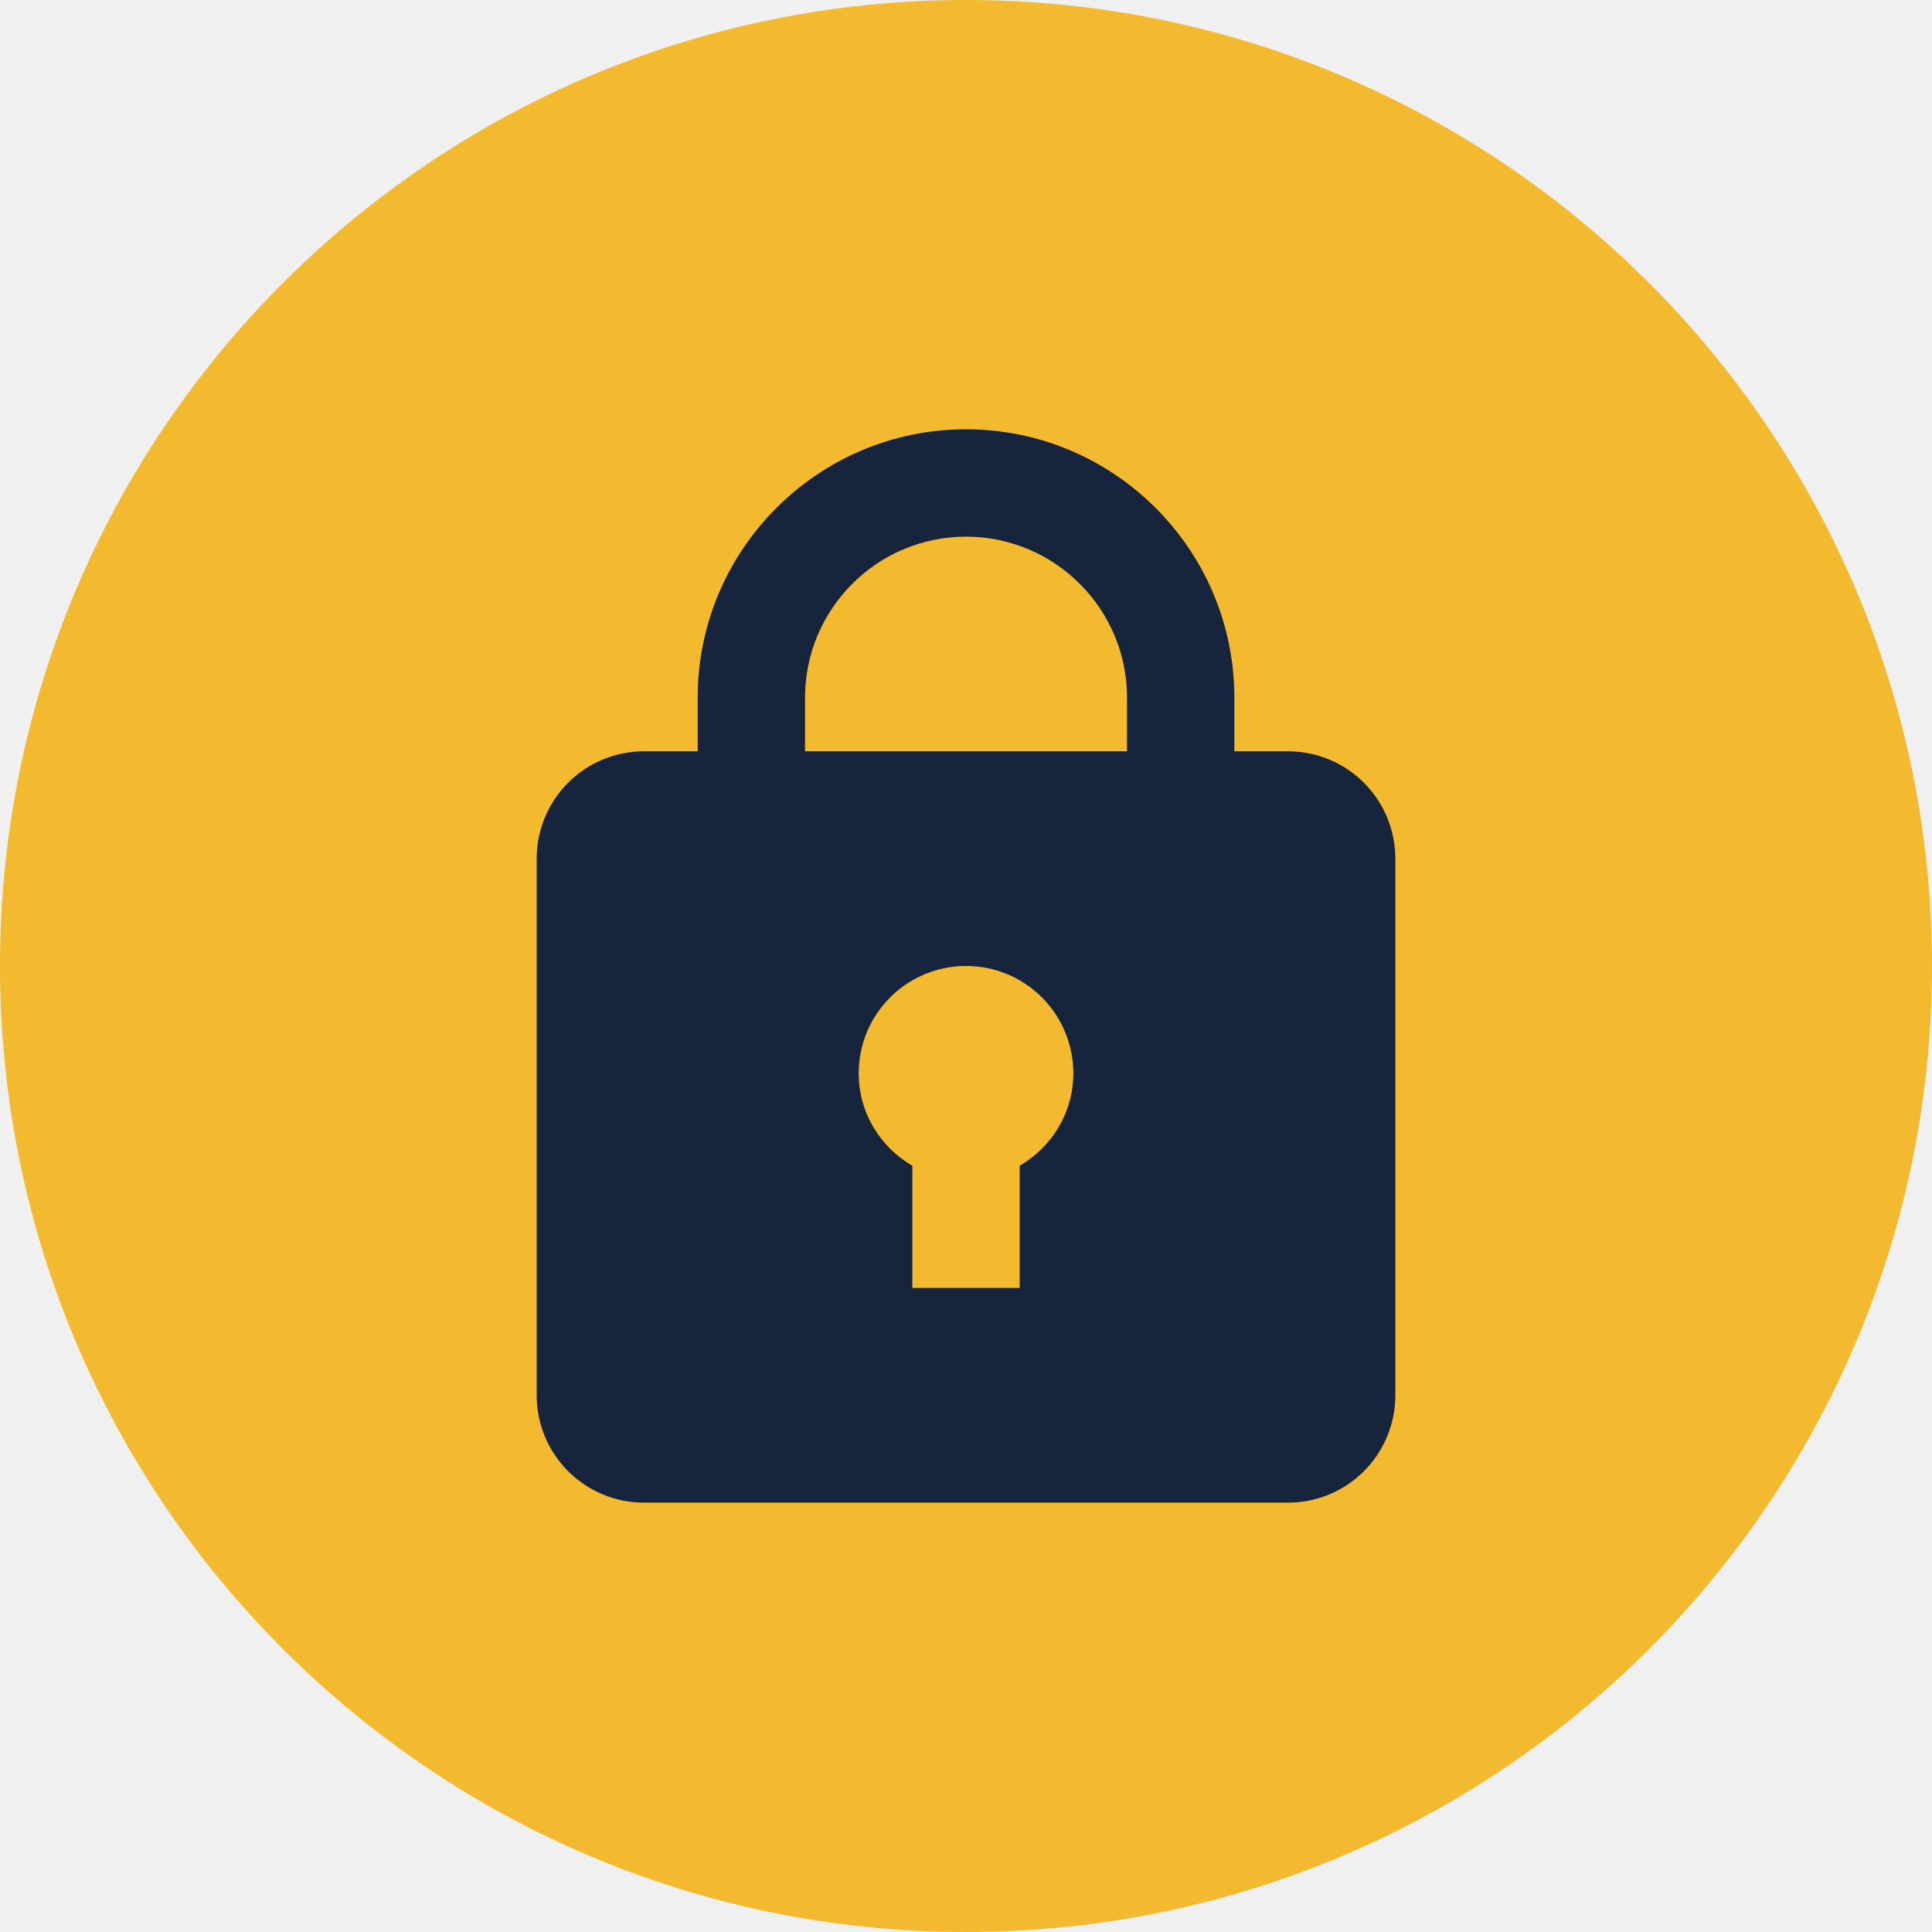
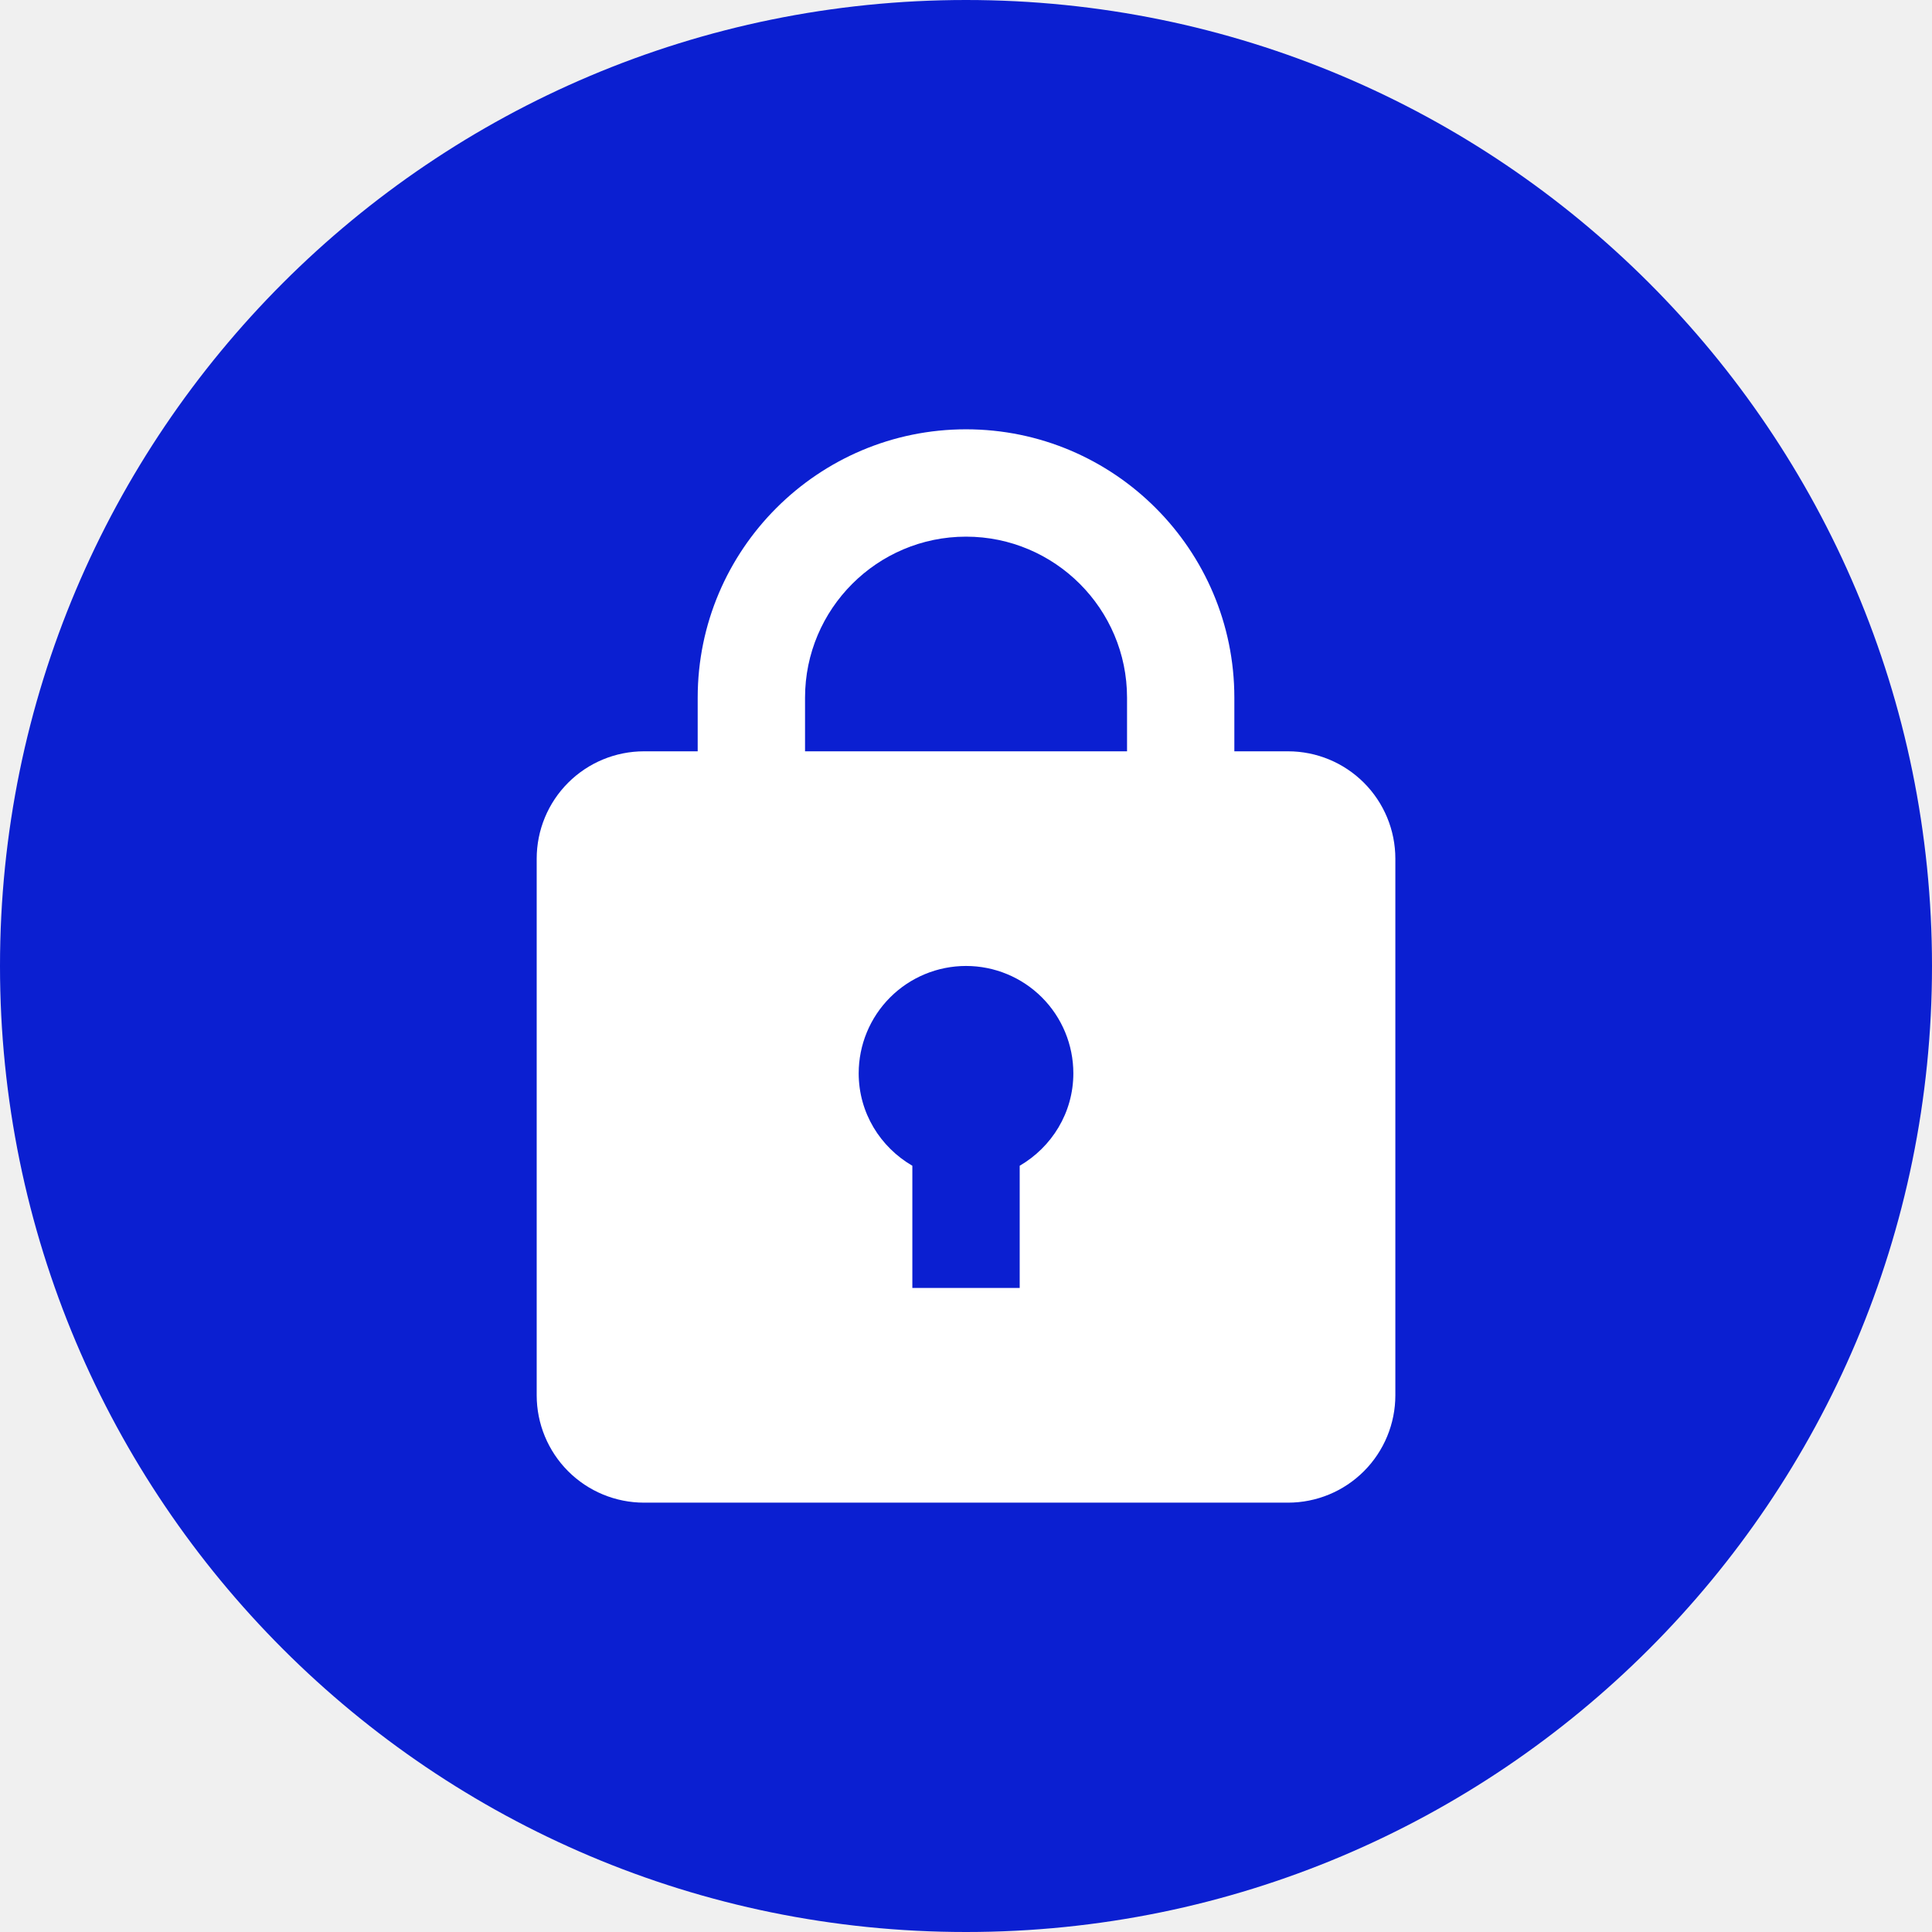
<svg xmlns="http://www.w3.org/2000/svg" width="48" height="48" viewBox="0 0 48 48" fill="none">
-   <circle cx="24" cy="24" r="24" fill="#F3BA2F" />
-   <path d="M32.001 18.666H30.667V17.333C30.667 13.657 27.677 10.666 24.001 10.666C20.325 10.666 17.334 13.657 17.334 17.333V18.666H16.001C15.293 18.666 14.615 18.947 14.115 19.447C13.615 19.947 13.334 20.625 13.334 21.333V34.666C13.334 35.373 13.615 36.051 14.115 36.552C14.615 37.052 15.293 37.333 16.001 37.333H32.001C32.708 37.333 33.386 37.052 33.886 36.552C34.386 36.051 34.667 35.373 34.667 34.666V21.333C34.667 20.625 34.386 19.947 33.886 19.447C33.386 18.947 32.708 18.666 32.001 18.666ZM20.001 17.333C20.001 15.127 21.795 13.333 24.001 13.333C26.206 13.333 28.001 15.127 28.001 17.333V18.666H20.001V17.333ZM25.334 28.963V31.999H22.667V28.963C21.874 28.502 21.334 27.651 21.334 26.666C21.334 25.959 21.615 25.28 22.115 24.78C22.615 24.28 23.293 23.999 24.001 23.999C24.708 23.999 25.386 24.28 25.886 24.78C26.386 25.28 26.667 25.959 26.667 26.666C26.667 27.65 26.127 28.501 25.334 28.963Z" fill="#16253D" />
+   <circle cx="24" cy="24" r="24" fill="#0B1FD1" />
+   <path d="M32.001 18.666H30.667V17.333C30.667 13.657 27.677 10.666 24.001 10.666C20.325 10.666 17.334 13.657 17.334 17.333V18.666H16.001C15.293 18.666 14.615 18.947 14.115 19.447C13.615 19.947 13.334 20.625 13.334 21.333V34.666C13.334 35.373 13.615 36.051 14.115 36.552C14.615 37.052 15.293 37.333 16.001 37.333H32.001C32.708 37.333 33.386 37.052 33.886 36.552C34.386 36.051 34.667 35.373 34.667 34.666V21.333C34.667 20.625 34.386 19.947 33.886 19.447C33.386 18.947 32.708 18.666 32.001 18.666ZM20.001 17.333C20.001 15.127 21.795 13.333 24.001 13.333C26.206 13.333 28.001 15.127 28.001 17.333V18.666H20.001V17.333ZM25.334 28.963V31.999H22.667V28.963C21.874 28.502 21.334 27.651 21.334 26.666C21.334 25.959 21.615 25.28 22.115 24.78C22.615 24.28 23.293 23.999 24.001 23.999C24.708 23.999 25.386 24.28 25.886 24.78C26.386 25.28 26.667 25.959 26.667 26.666C26.667 27.65 26.127 28.501 25.334 28.963Z" fill="white" />
</svg>
